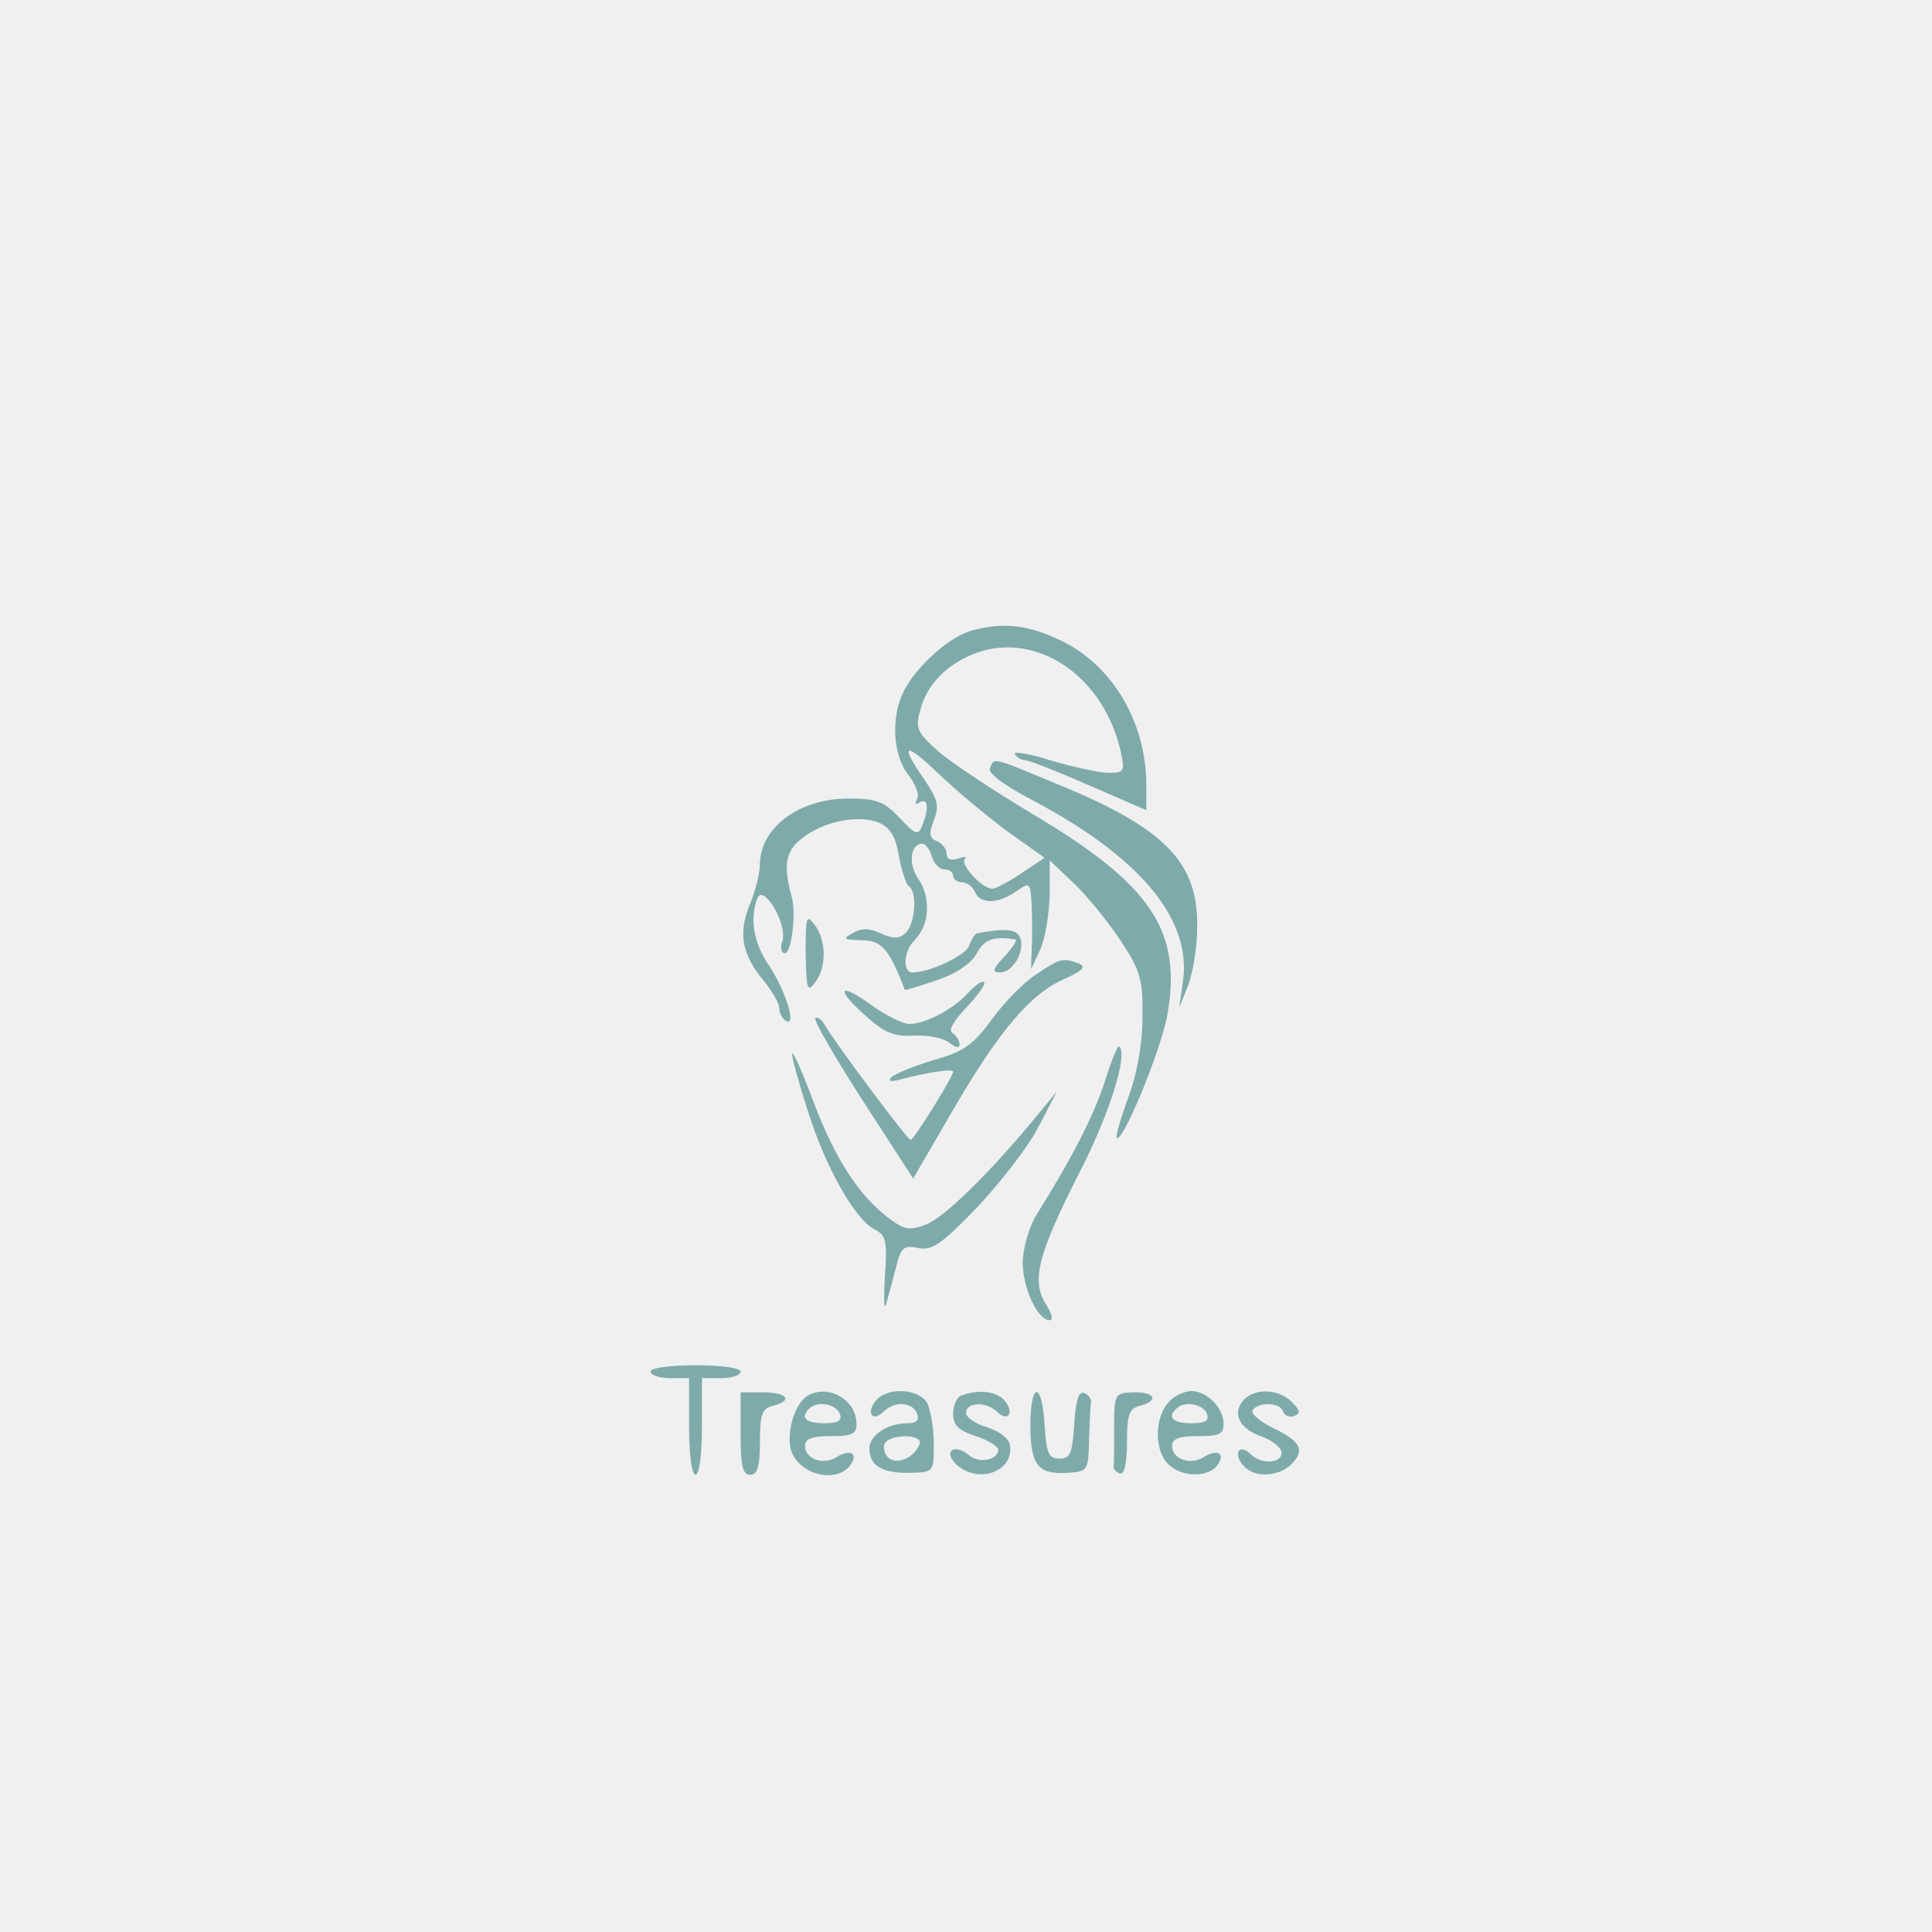
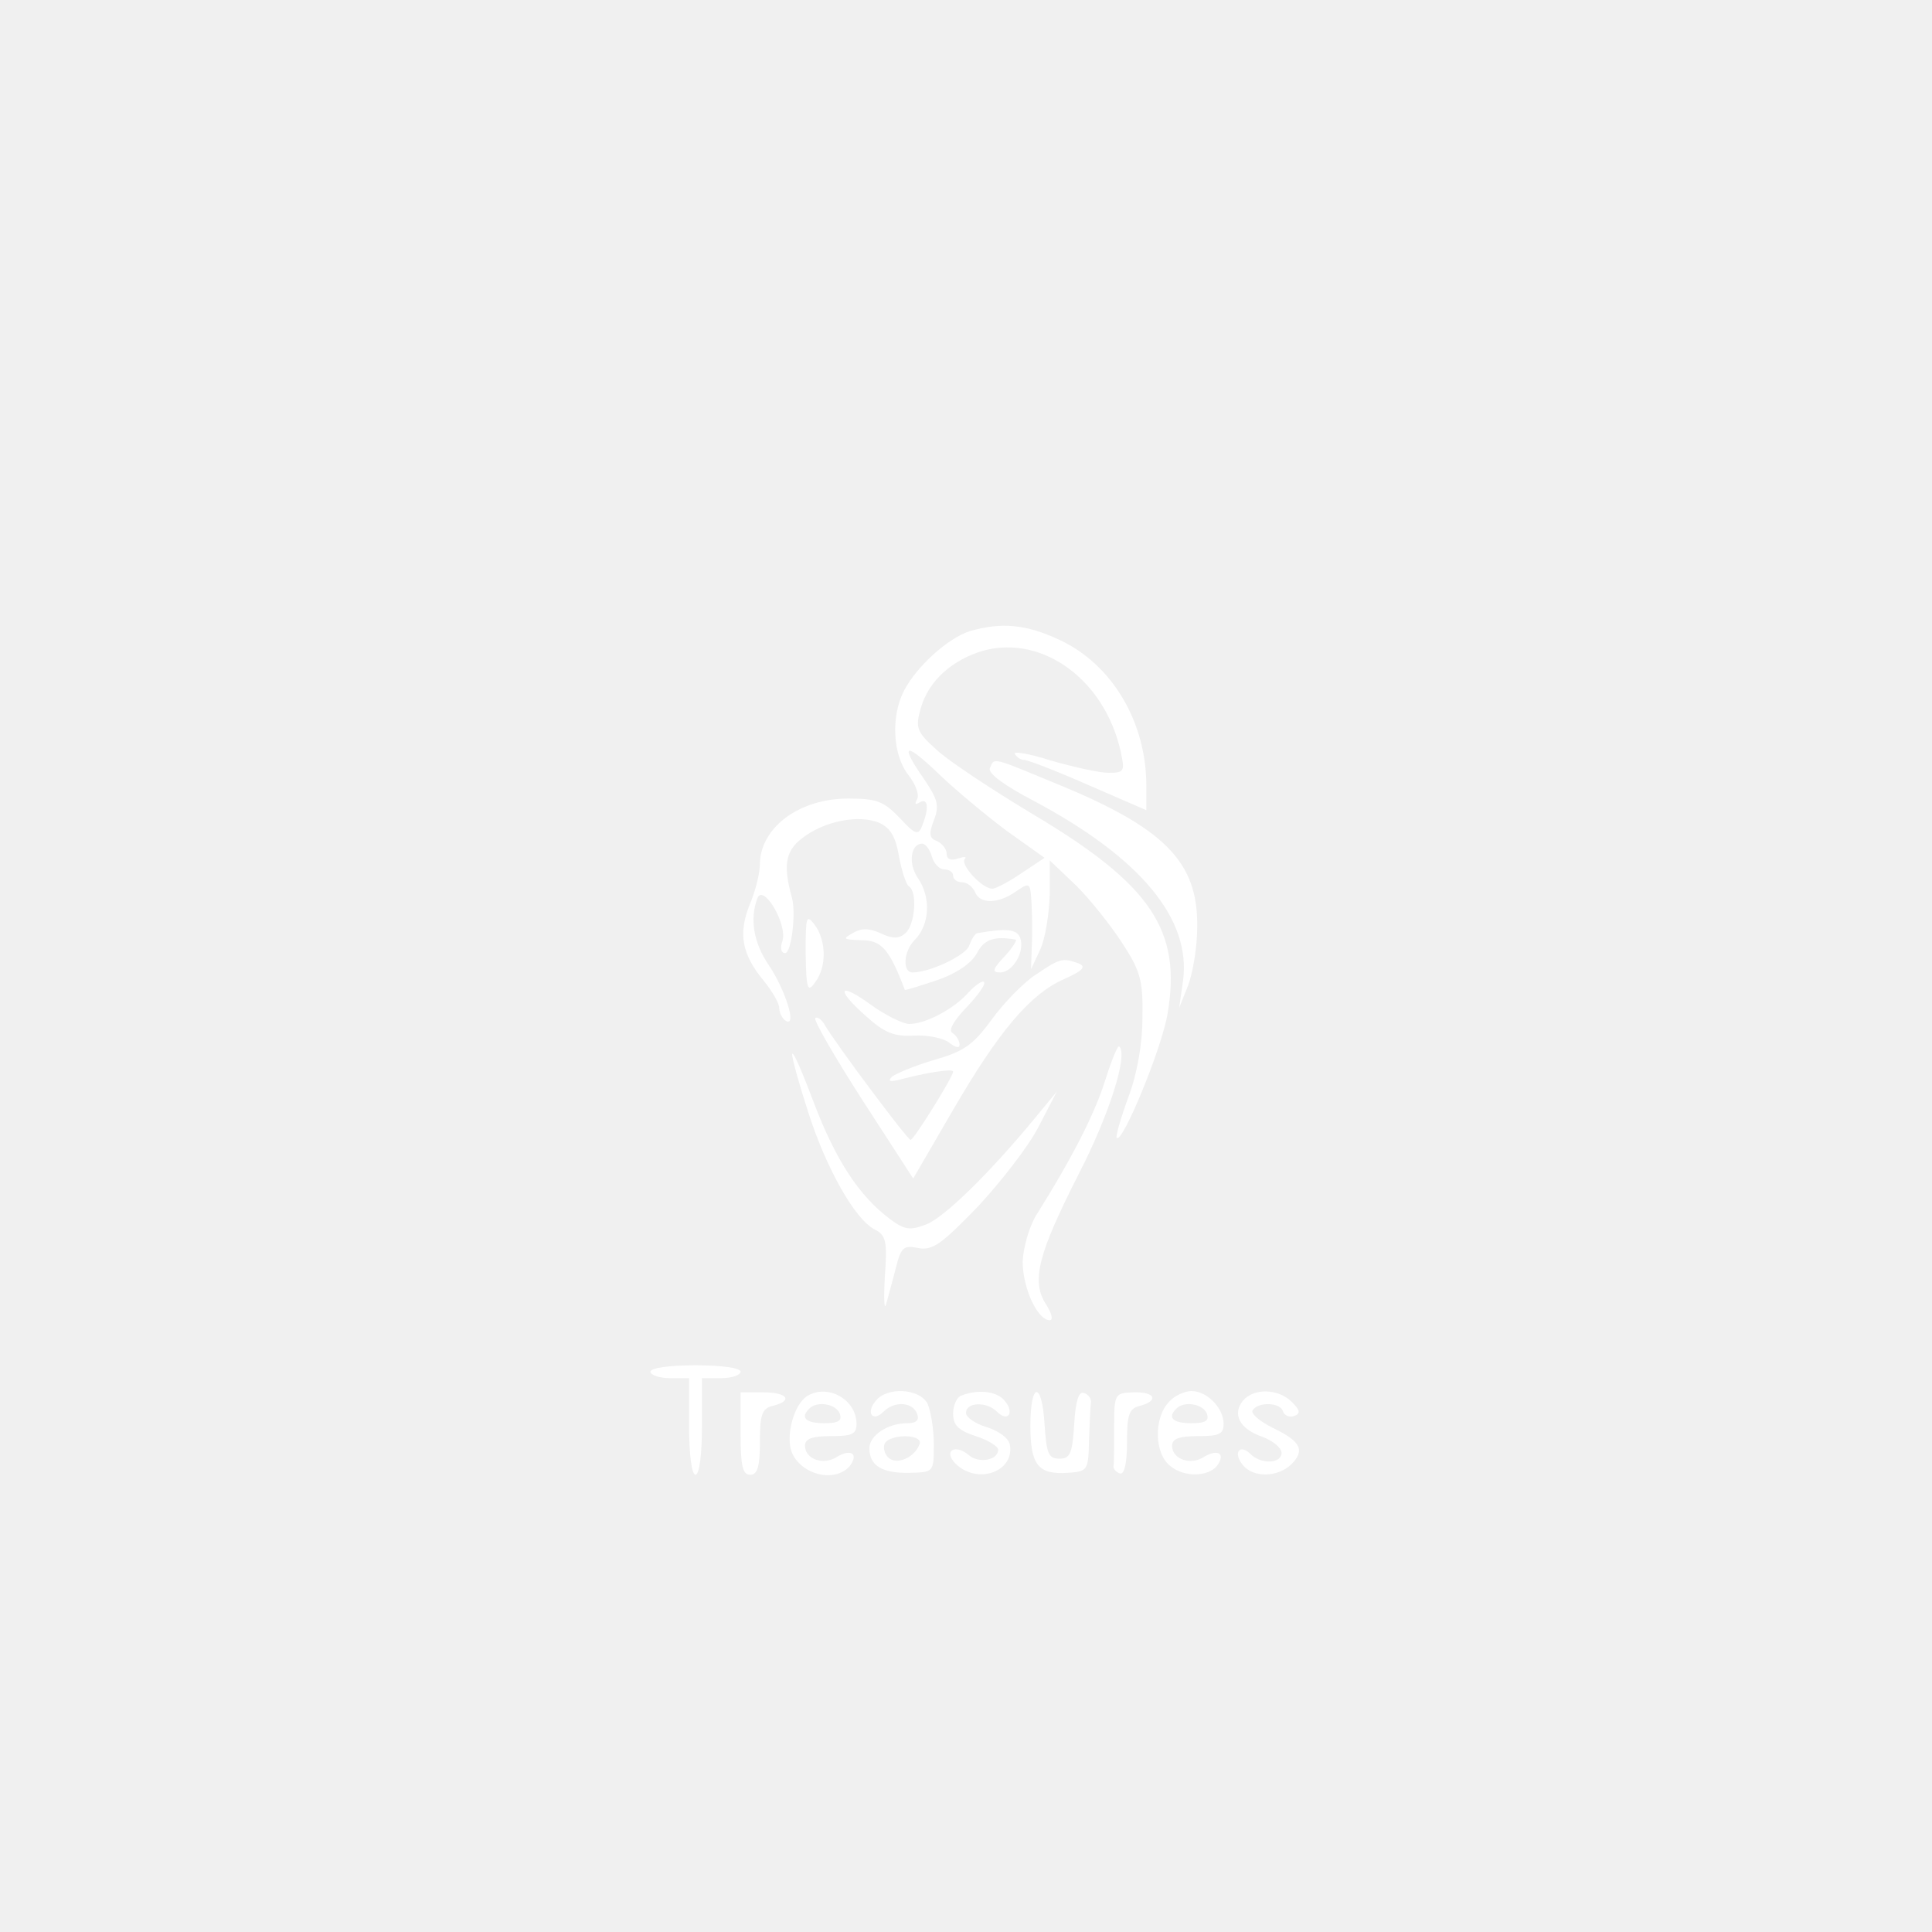
<svg xmlns="http://www.w3.org/2000/svg" version="1.0" width="140pt" height="140pt" viewBox="0 0 300 300" preserveAspectRatio="xMidYMid meet">
-   <g transform="translate(0,300) scale(0.1,-0.1)" fill="#7faaaa" stroke="none">
+   <g transform="translate(0,300) scale(0.1,-0.1)" fill="white" stroke="none">
    <path d="M1506 2020 c-34 -11 -82 -54 -102 -92 -21 -40 -18 -101 7 -132 11 -14 17 -31 13 -37 -4 -8 -3 -9 4 -5 13 8 15 -9 4 -36 -6 -16 -11 -14 -35 12 -25 26 -36 30 -80 30 -76 0 -136 -45 -137 -101 0 -15 -7 -43 -16 -64 -18 -45 -12 -77 22 -118 13 -16 24 -35 24 -42 0 -8 5 -17 10 -20 18 -11 0 47 -26 86 -24 35 -30 72 -18 104 9 24 47 -40 39 -66 -4 -11 -2 -19 4 -19 10 0 17 61 11 85 -14 50 -11 73 15 93 34 27 89 38 121 24 17 -8 25 -22 30 -52 4 -22 11 -43 15 -46 14 -8 10 -60 -5 -73 -10 -9 -20 -9 -39 0 -18 8 -30 8 -43 0 -16 -9 -15 -10 14 -11 31 0 43 -14 67 -77 1 -1 23 6 50 15 32 11 54 27 62 42 11 21 26 27 60 21 3 0 -4 -12 -17 -26 -19 -20 -20 -25 -7 -25 20 0 39 33 31 54 -5 13 -21 15 -66 7 -4 0 -9 -9 -13 -19 -4 -15 -61 -42 -88 -42 -16 0 -14 33 3 50 24 24 26 67 5 97 -15 22 -11 53 7 53 5 0 12 -9 15 -20 3 -11 12 -20 19 -20 8 0 14 -4 14 -10 0 -5 6 -10 14 -10 8 0 16 -7 20 -15 7 -19 36 -19 64 1 22 15 22 14 24 -23 1 -21 1 -51 0 -68 l-1 -30 14 30 c8 17 14 55 15 85 l0 54 41 -39 c22 -22 54 -62 72 -90 28 -43 32 -58 31 -115 0 -40 -8 -87 -22 -124 -12 -33 -20 -61 -18 -63 9 -9 70 139 79 193 22 129 -25 200 -208 309 -65 39 -133 84 -151 101 -31 28 -33 34 -24 65 12 42 49 75 98 89 92 24 187 -46 212 -156 7 -32 6 -34 -19 -34 -14 0 -54 9 -89 19 -34 11 -60 15 -56 10 3 -5 9 -9 14 -9 6 0 50 -17 100 -39 l90 -39 0 38 c0 99 -53 188 -134 226 -53 25 -91 28 -140 14z m57 -310 l59 -42 -36 -24 c-19 -13 -40 -24 -45 -24 -16 0 -50 37 -43 46 4 4 -1 4 -10 1 -12 -4 -18 -1 -18 7 0 8 -7 16 -15 20 -12 4 -13 11 -5 32 9 23 6 33 -15 64 -39 56 -30 59 23 8 26 -25 73 -64 105 -88z" />
    <path d="M1537 1807 c-3 -8 23 -27 69 -51 165 -88 244 -183 231 -279 l-6 -42 14 35 c7 19 14 59 14 89 2 102 -49 155 -221 225 -99 41 -94 40 -101 23z" />
    <path d="M1251 1520 c1 -57 3 -62 15 -45 18 24 17 65 -1 89 -13 17 -14 13 -14 -44z" />
    <path d="M1609 1487 c-19 -12 -50 -44 -69 -70 -29 -40 -44 -50 -90 -63 -30 -9 -59 -21 -65 -26 -7 -7 -3 -8 10 -5 45 12 85 18 85 13 0 -8 -61 -106 -66 -106 -5 0 -119 153 -133 178 -5 9 -12 14 -15 11 -3 -3 30 -60 73 -127 l79 -122 61 105 c72 124 121 182 174 205 29 13 34 19 22 24 -25 9 -29 8 -66 -17z" />
    <path d="M1504 1459 c-23 -26 -67 -49 -92 -49 -10 0 -38 14 -60 30 -51 37 -55 24 -6 -19 28 -25 43 -31 74 -29 21 1 45 -4 54 -11 10 -8 16 -9 16 -3 0 6 -5 14 -11 18 -7 4 2 19 22 40 18 19 30 36 27 39 -2 3 -13 -4 -24 -16z" />
    <path d="M1716 1322 c-16 -51 -51 -120 -107 -209 -11 -18 -20 -50 -21 -72 0 -41 23 -91 42 -91 6 0 3 11 -6 25 -23 36 -12 78 51 202 47 91 77 185 63 198 -2 3 -12 -21 -22 -53z" />
    <path d="M1230 1363 c0 -7 11 -47 25 -90 27 -85 72 -166 103 -182 18 -9 20 -19 16 -73 -2 -35 -1 -54 2 -43 3 11 10 36 15 56 8 32 12 36 35 31 22 -4 36 6 93 65 36 39 79 94 94 124 l28 54 -33 -40 c-69 -84 -140 -154 -169 -166 -26 -10 -34 -9 -57 8 -48 36 -84 91 -118 180 -18 48 -33 83 -34 76z" />
    <path d="M1010 870 c0 -5 14 -10 30 -10 l30 0 0 -75 c0 -43 4 -75 10 -75 6 0 10 32 10 75 l0 75 30 0 c17 0 30 5 30 10 0 6 -30 10 -70 10 -40 0 -70 -4 -70 -10z" />
    <path d="M1150 774 c0 -50 3 -64 15 -64 11 0 15 12 15 51 0 42 3 52 20 56 32 8 23 21 -15 21 l-35 0 0 -64z" />
    <path d="M1253 832 c-20 -13 -33 -60 -24 -86 14 -36 67 -49 90 -23 15 19 3 28 -19 15 -21 -14 -50 -4 -50 17 0 11 11 15 40 15 33 0 40 3 40 19 0 38 -45 63 -77 43z m51 -27 c4 -11 -2 -15 -24 -15 -29 0 -38 9 -23 23 12 12 41 7 47 -8z" />
    <path d="M1360 825 c-16 -19 -5 -34 12 -17 17 17 45 15 52 -3 4 -10 -1 -15 -15 -15 -31 0 -59 -19 -59 -39 0 -27 20 -39 63 -38 37 1 37 1 37 45 0 24 -5 52 -10 63 -13 23 -62 26 -80 4z m68 -67 c-7 -21 -36 -34 -49 -21 -6 6 -8 16 -5 22 10 15 59 14 54 -1z" />
    <path d="M1493 833 c-7 -2 -13 -15 -13 -28 0 -18 8 -26 35 -35 19 -6 35 -16 35 -21 0 -16 -29 -22 -45 -9 -22 19 -41 7 -21 -13 34 -33 92 -12 84 30 -2 10 -17 21 -36 27 -17 5 -32 15 -32 22 0 17 32 18 48 2 17 -17 28 -2 12 17 -12 15 -42 18 -67 8z" />
    <path d="M1600 786 c0 -61 12 -76 58 -73 31 2 32 4 33 50 1 26 2 52 3 59 1 6 -4 13 -11 15 -8 3 -13 -13 -15 -49 -3 -45 -6 -53 -23 -53 -17 0 -20 8 -23 53 -4 68 -22 67 -22 -2z" />
    <path d="M1730 783 c0 -29 0 -56 -1 -60 0 -4 4 -9 10 -11 7 -2 11 16 11 48 0 43 3 53 20 57 30 8 24 22 -10 21 -29 -1 -30 -2 -30 -55z" />
    <path d="M1816 824 c-25 -25 -24 -82 2 -101 21 -17 57 -16 71 0 15 19 3 28 -19 15 -21 -14 -50 -4 -50 17 0 11 11 15 40 15 33 0 40 3 40 19 0 25 -26 51 -50 51 -10 0 -26 -7 -34 -16z m58 -19 c4 -11 -2 -15 -24 -15 -29 0 -38 9 -23 23 12 12 41 7 47 -8z" />
    <path d="M1930 825 c-17 -21 -5 -44 30 -56 16 -6 30 -17 30 -25 0 -17 -32 -18 -48 -2 -17 17 -28 2 -12 -17 16 -20 54 -19 75 1 22 22 15 36 -29 57 -20 10 -34 22 -31 27 9 14 43 12 47 -1 2 -7 10 -10 17 -8 11 4 10 9 -3 22 -21 21 -59 22 -76 2z" />
  </g>
</svg>
